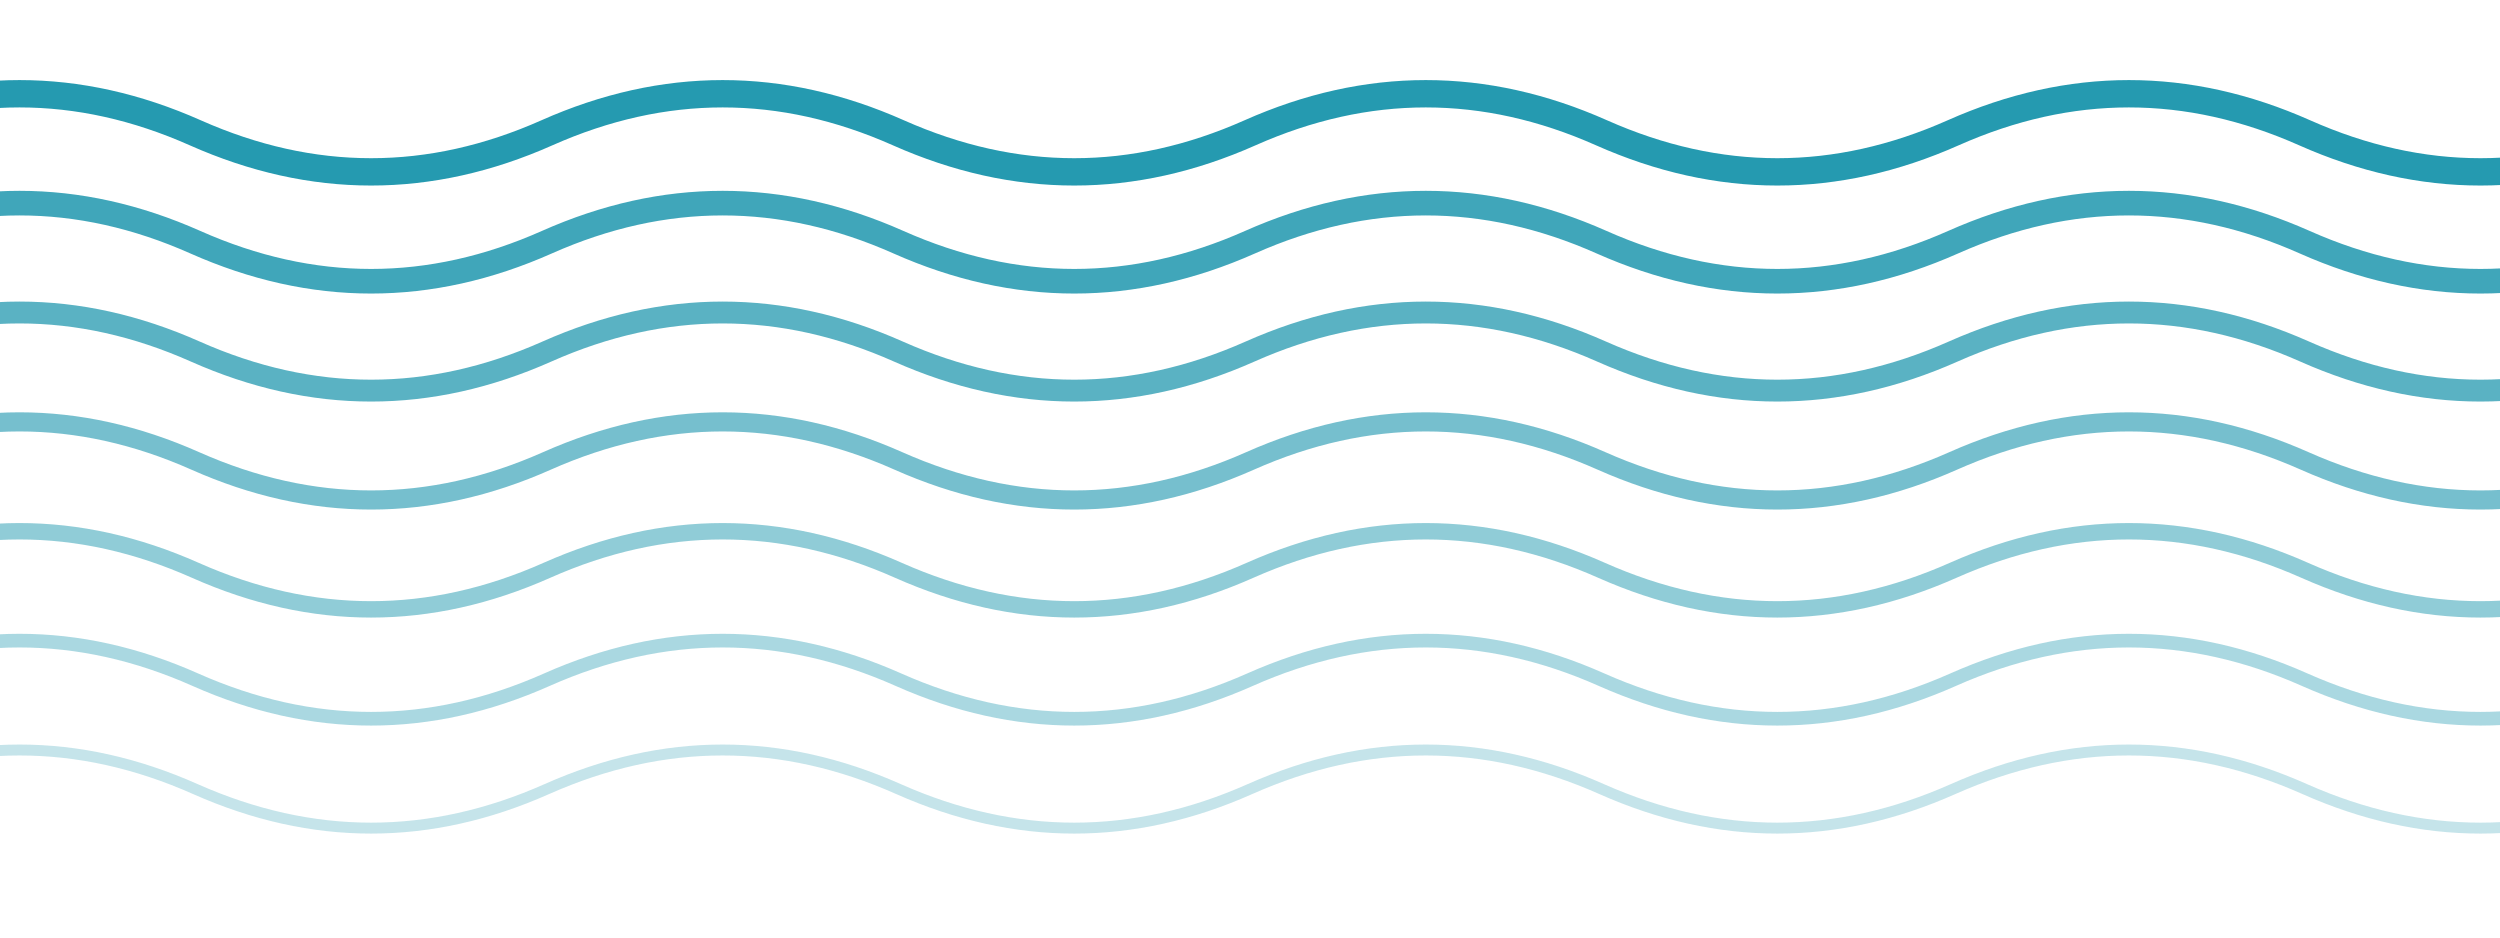
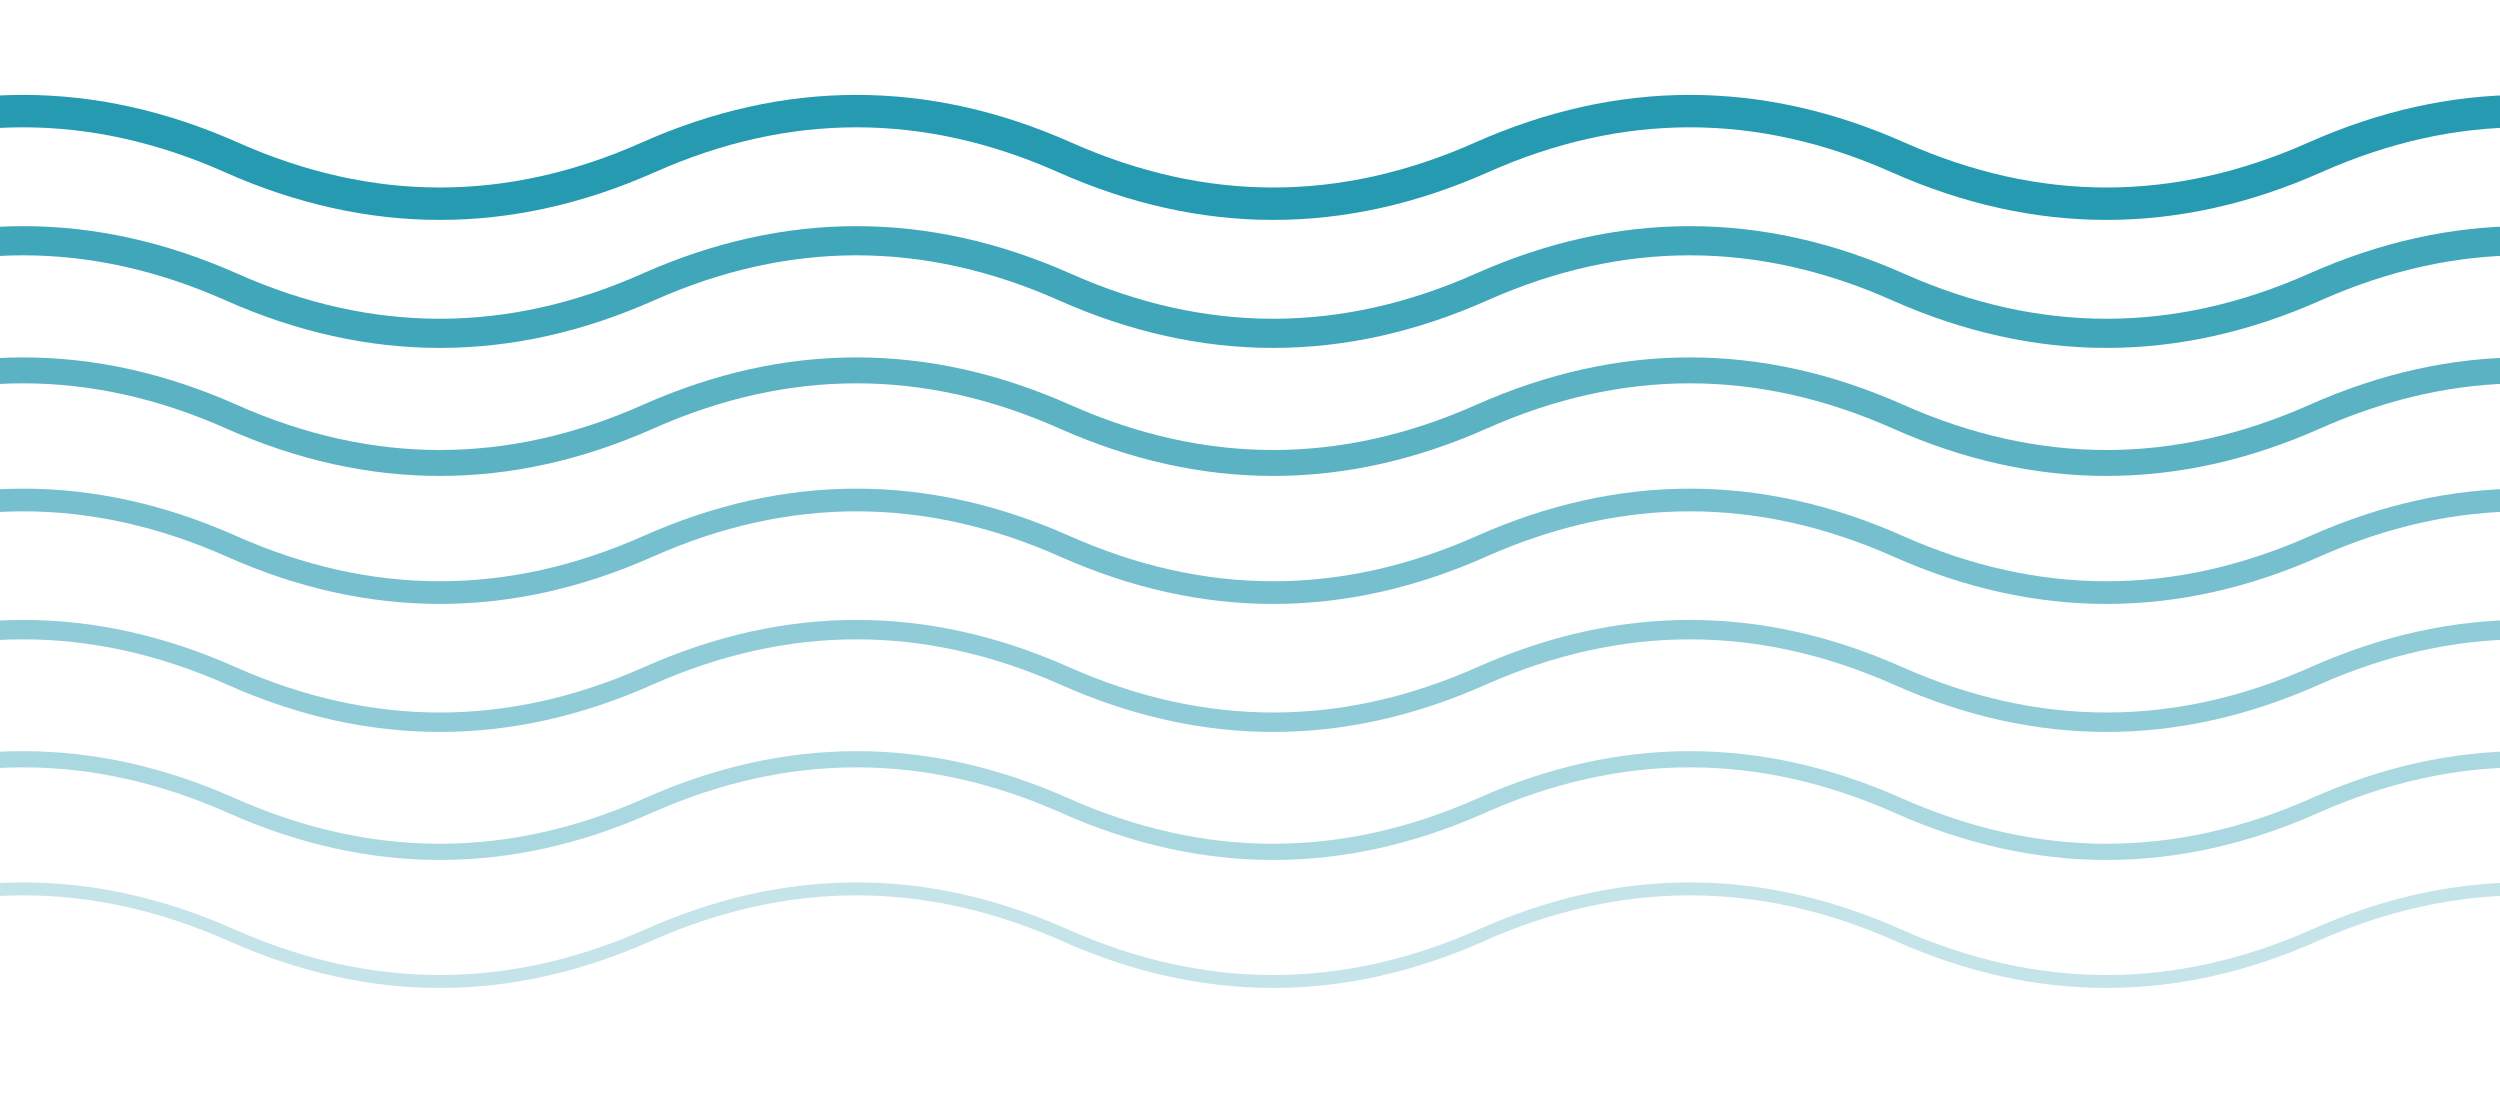
- <svg xmlns="http://www.w3.org/2000/svg" viewBox="0 0 640 240" width="640" height="240">
+ <svg xmlns="http://www.w3.org/2000/svg" viewBox="0 0 540 240" width="540" height="240" preserveAspectRatio="none">
  <path d="M-40 34 Q5.0 14 50 34 Q95.0 54 140 34 Q185.0 14 230 34 Q275.0 54 320 34 Q365.0 14 410 34 Q455.0 54 500 34 Q545.0 14 590 34 Q635.0 54 680 34" fill="none" stroke="#0E8FA8" stroke-width="7.0" stroke-opacity="0.9" stroke-linecap="round" />
  <path d="M-40 62 Q5.0 42 50 62 Q95.0 82 140 62 Q185.0 42 230 62 Q275.0 82 320 62 Q365.0 42 410 62 Q455.0 82 500 62 Q545.0 42 590 62 Q635.0 82 680 62" fill="none" stroke="#0E8FA8" stroke-width="6.3" stroke-opacity="0.79" stroke-linecap="round" />
  <path d="M-40 90 Q5.0 70 50 90 Q95.0 110 140 90 Q185.0 70 230 90 Q275.0 110 320 90 Q365.0 70 410 90 Q455.0 110 500 90 Q545.0 70 590 90 Q635.0 110 680 90" fill="none" stroke="#0E8FA8" stroke-width="5.6" stroke-opacity="0.68" stroke-linecap="round" />
  <path d="M-40 118 Q5.0 98 50 118 Q95.0 138 140 118 Q185.0 98 230 118 Q275.0 138 320 118 Q365.0 98 410 118 Q455.0 138 500 118 Q545.0 98 590 118 Q635.0 138 680 118" fill="none" stroke="#0E8FA8" stroke-width="4.9" stroke-opacity="0.57" stroke-linecap="round" />
  <path d="M-40 146 Q5.0 126 50 146 Q95.0 166 140 146 Q185.0 126 230 146 Q275.0 166 320 146 Q365.0 126 410 146 Q455.0 166 500 146 Q545.0 126 590 146 Q635.0 166 680 146" fill="none" stroke="#0E8FA8" stroke-width="4.2" stroke-opacity="0.46" stroke-linecap="round" />
  <path d="M-40 174 Q5.0 154 50 174 Q95.0 194 140 174 Q185.0 154 230 174 Q275.0 194 320 174 Q365.0 154 410 174 Q455.0 194 500 174 Q545.0 154 590 174 Q635.0 194 680 174" fill="none" stroke="#0E8FA8" stroke-width="3.5" stroke-opacity="0.35" stroke-linecap="round" />
  <path d="M-40 202 Q5.0 182 50 202 Q95.0 222 140 202 Q185.0 182 230 202 Q275.0 222 320 202 Q365.0 182 410 202 Q455.0 222 500 202 Q545.0 182 590 202 Q635.0 222 680 202" fill="none" stroke="#0E8FA8" stroke-width="2.8" stroke-opacity="0.24" stroke-linecap="round" />
</svg>
